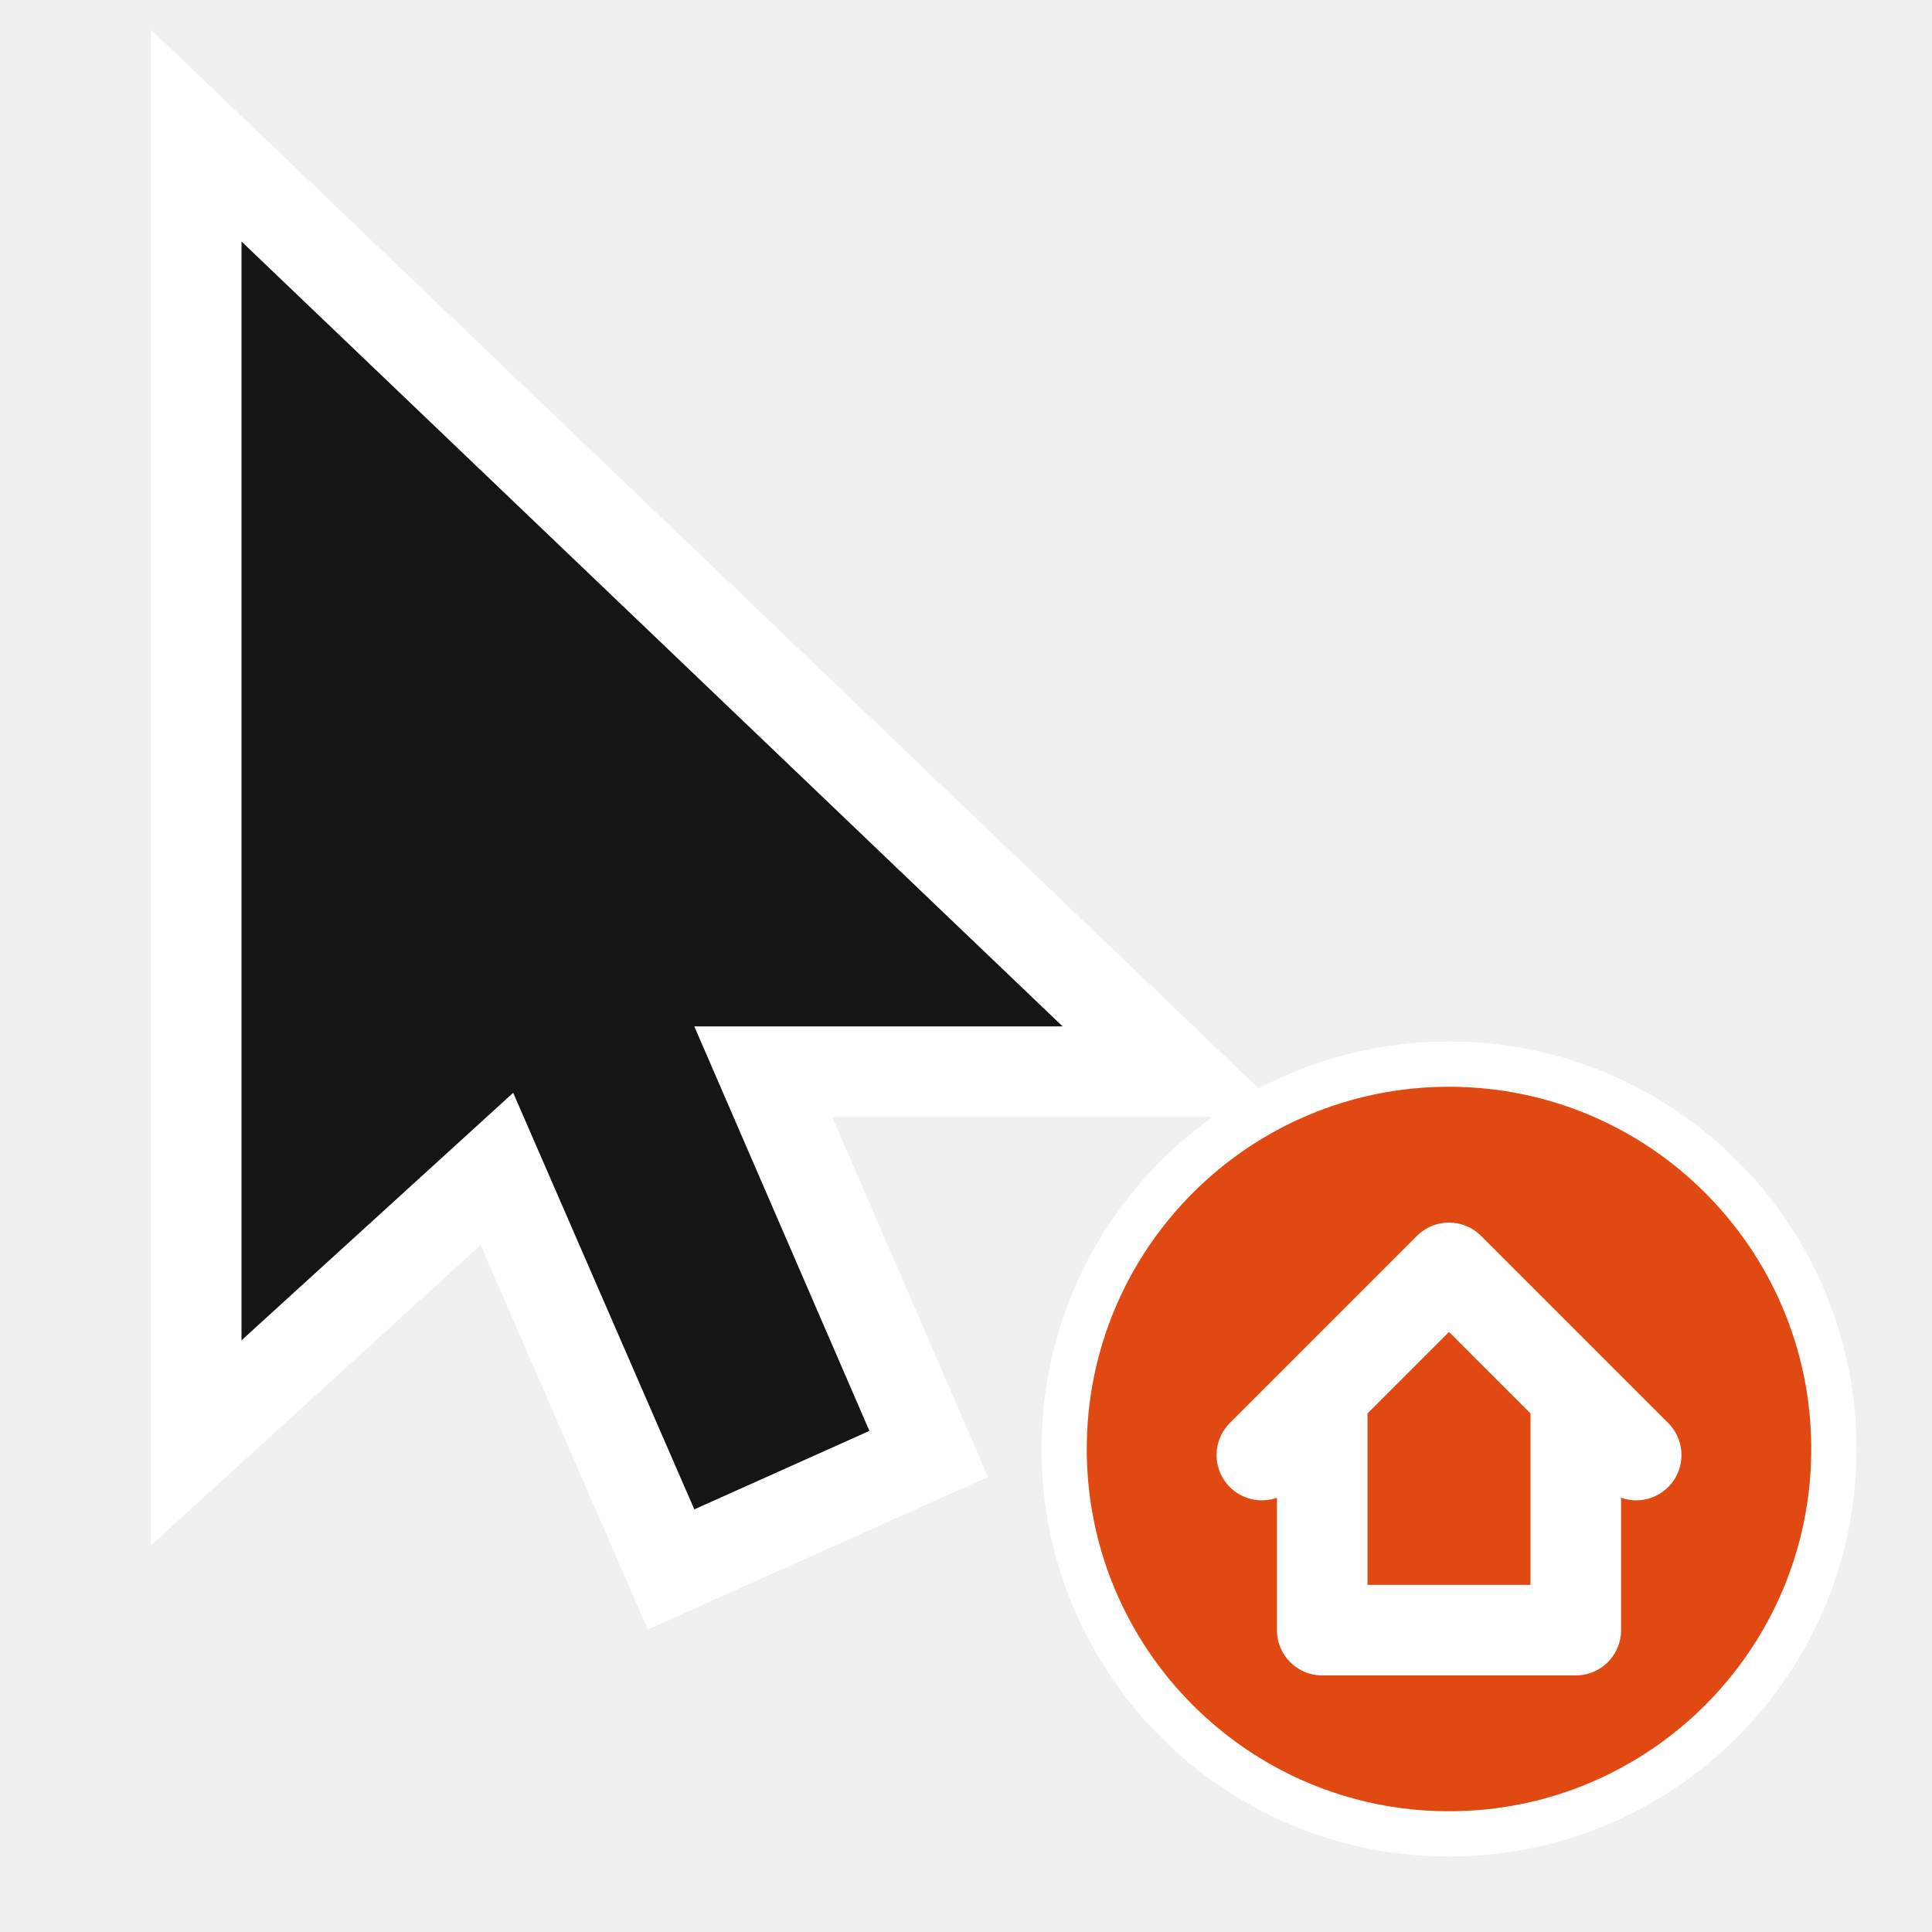
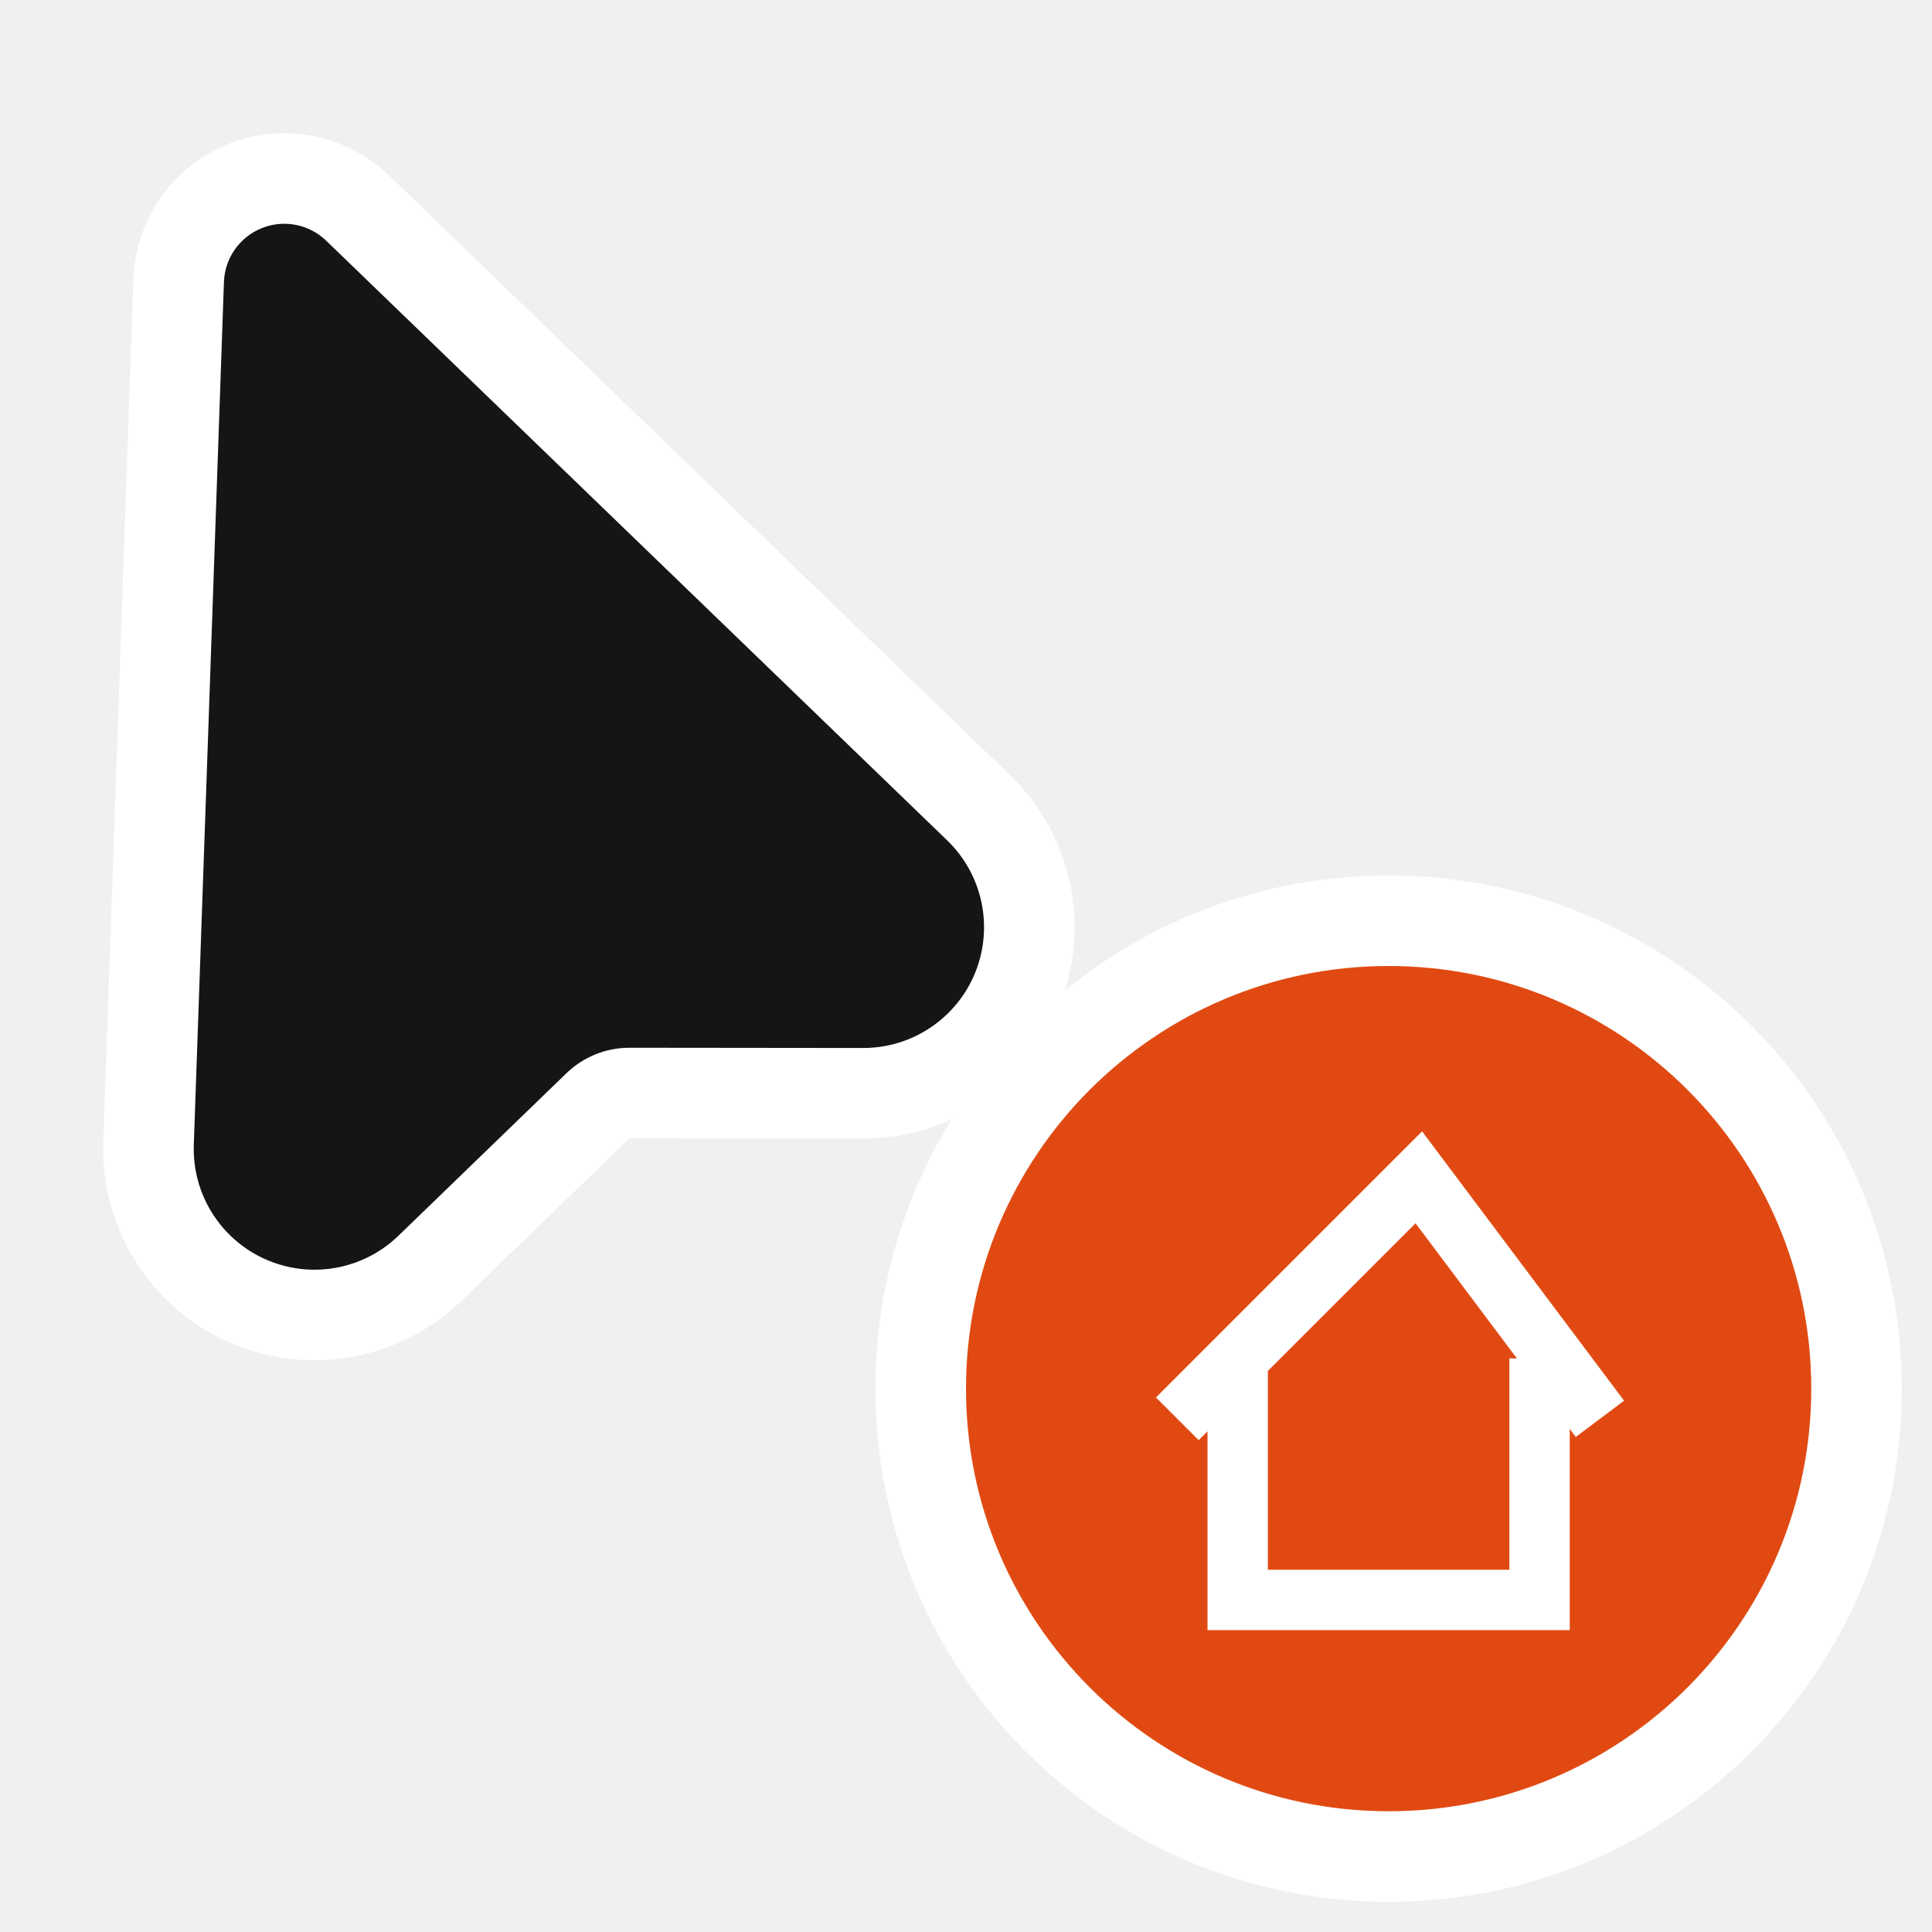
- <svg xmlns="http://www.w3.org/2000/svg" width="32" height="32" viewBox="0 0 32 32">
-   <path d="M3 3 L3 21.2 L7.5 17.1 L10.5 24 L13.4 22.7 L10.5 16 L16.6 16 Z" transform="translate(1 1)" fill="#151515" stroke="#FFFFFF" stroke-width="3" stroke-linejoin="miter" stroke-miterlimit="10" paint-order="stroke" />
-   <circle cx="24" cy="24" r="6.75" fill="#FFFFFF" />
-   <circle cx="24" cy="24" r="6" fill="#E04A12" />
-   <path d="M20.9 24.1 L24 21 L27.1 24.1 M21.9 23.2 V27 H26.1 V23.2" fill="none" stroke="#FFFFFF" stroke-width="1.5" stroke-linecap="round" stroke-linejoin="round" />
+ <svg xmlns="http://www.w3.org/2000/svg" width="32" height="32" viewBox="0 0 32 32" shape-rendering="geometricPrecision">
+   <path d="M3.709 4.671 L3.210 18.960 A2.000 2.000 0 0 0 6.599 20.468 L9.382 17.776 A1.500 1.500 0 0 1 10.426 17.354 L14.297 17.358 A2.000 2.000 0 0 0 15.688 13.919 L5.403 3.987 A1.000 1.000 0 0 0 3.709 4.671 Z" fill="#151515" stroke="#FFFFFF" stroke-width="3" stroke-linejoin="round" paint-order="stroke" />
+   <circle cx="23" cy="23" r="8.5" fill="#FFFFFF" />
+   <circle cx="23" cy="23" r="7" fill="#E04A12" />
+   <path d="M19.5 23.5 L23.5 19.5 L26.5 23.5 M20.5 22.5 L20.5 26.5 L25.5 26.5 L25.5 22.5" fill="none" stroke="#FFFFFF" stroke-width="1" stroke-linecap="butt" stroke-linejoin="miter" />
</svg>
